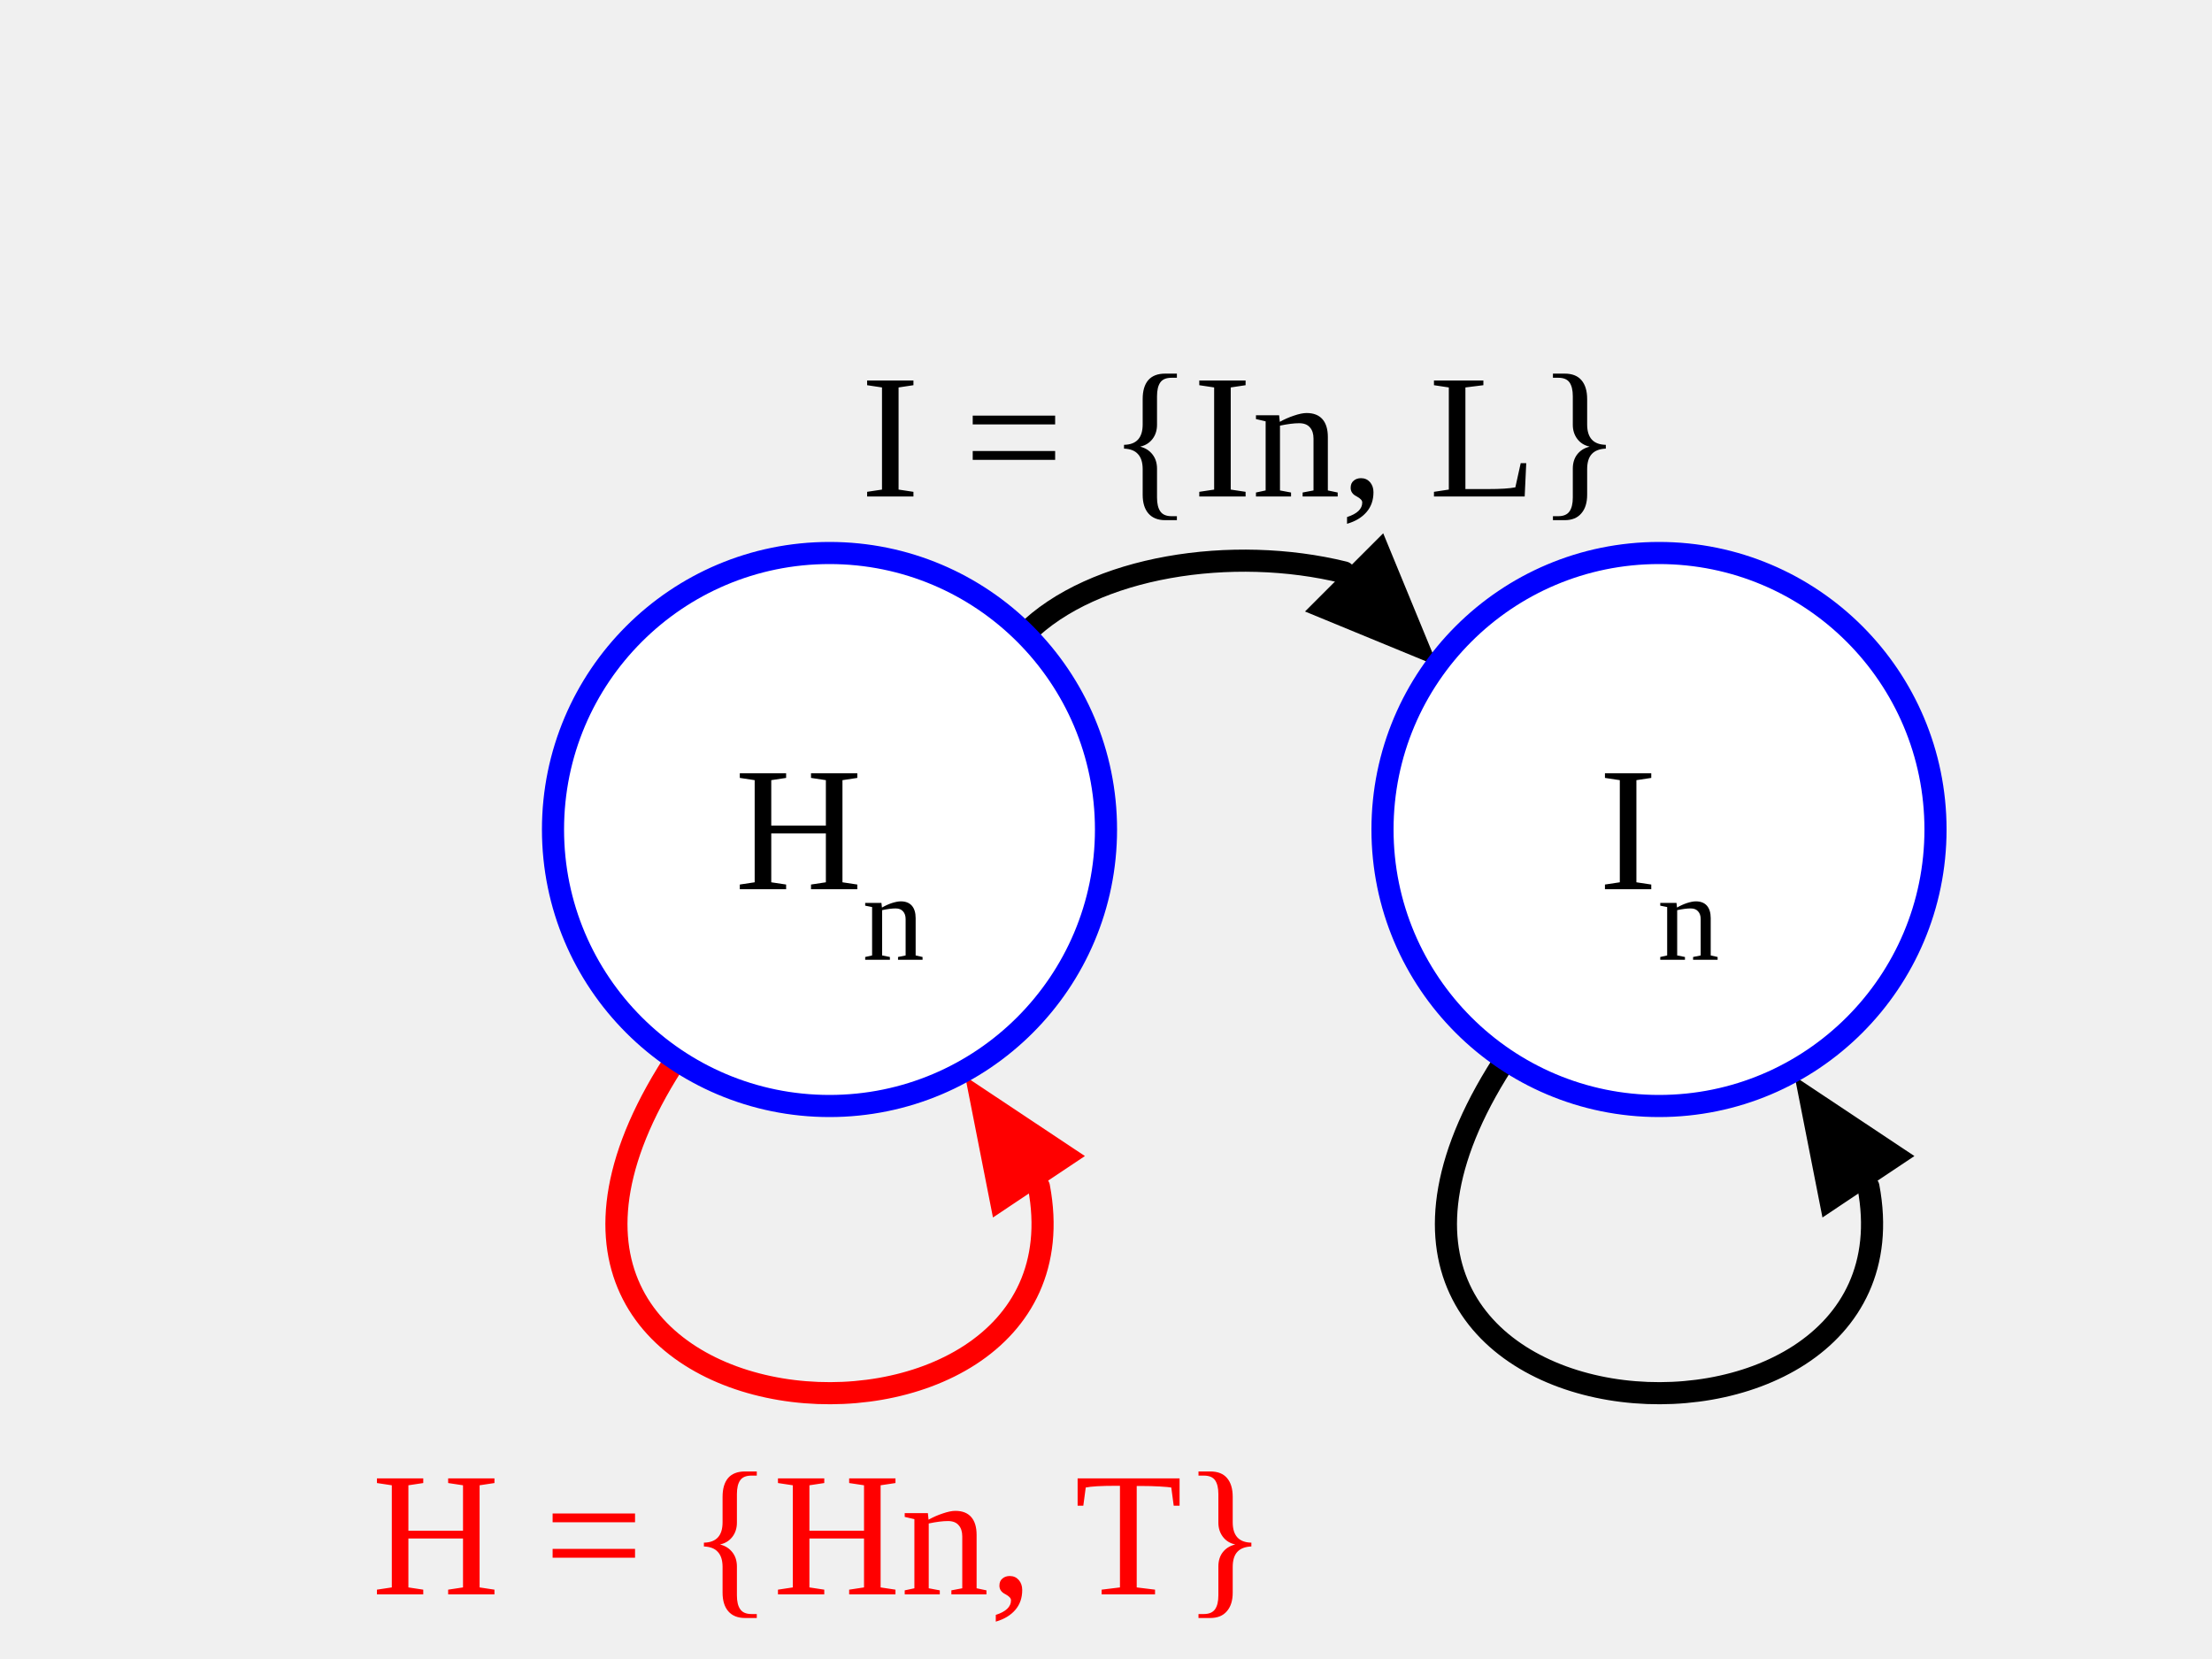
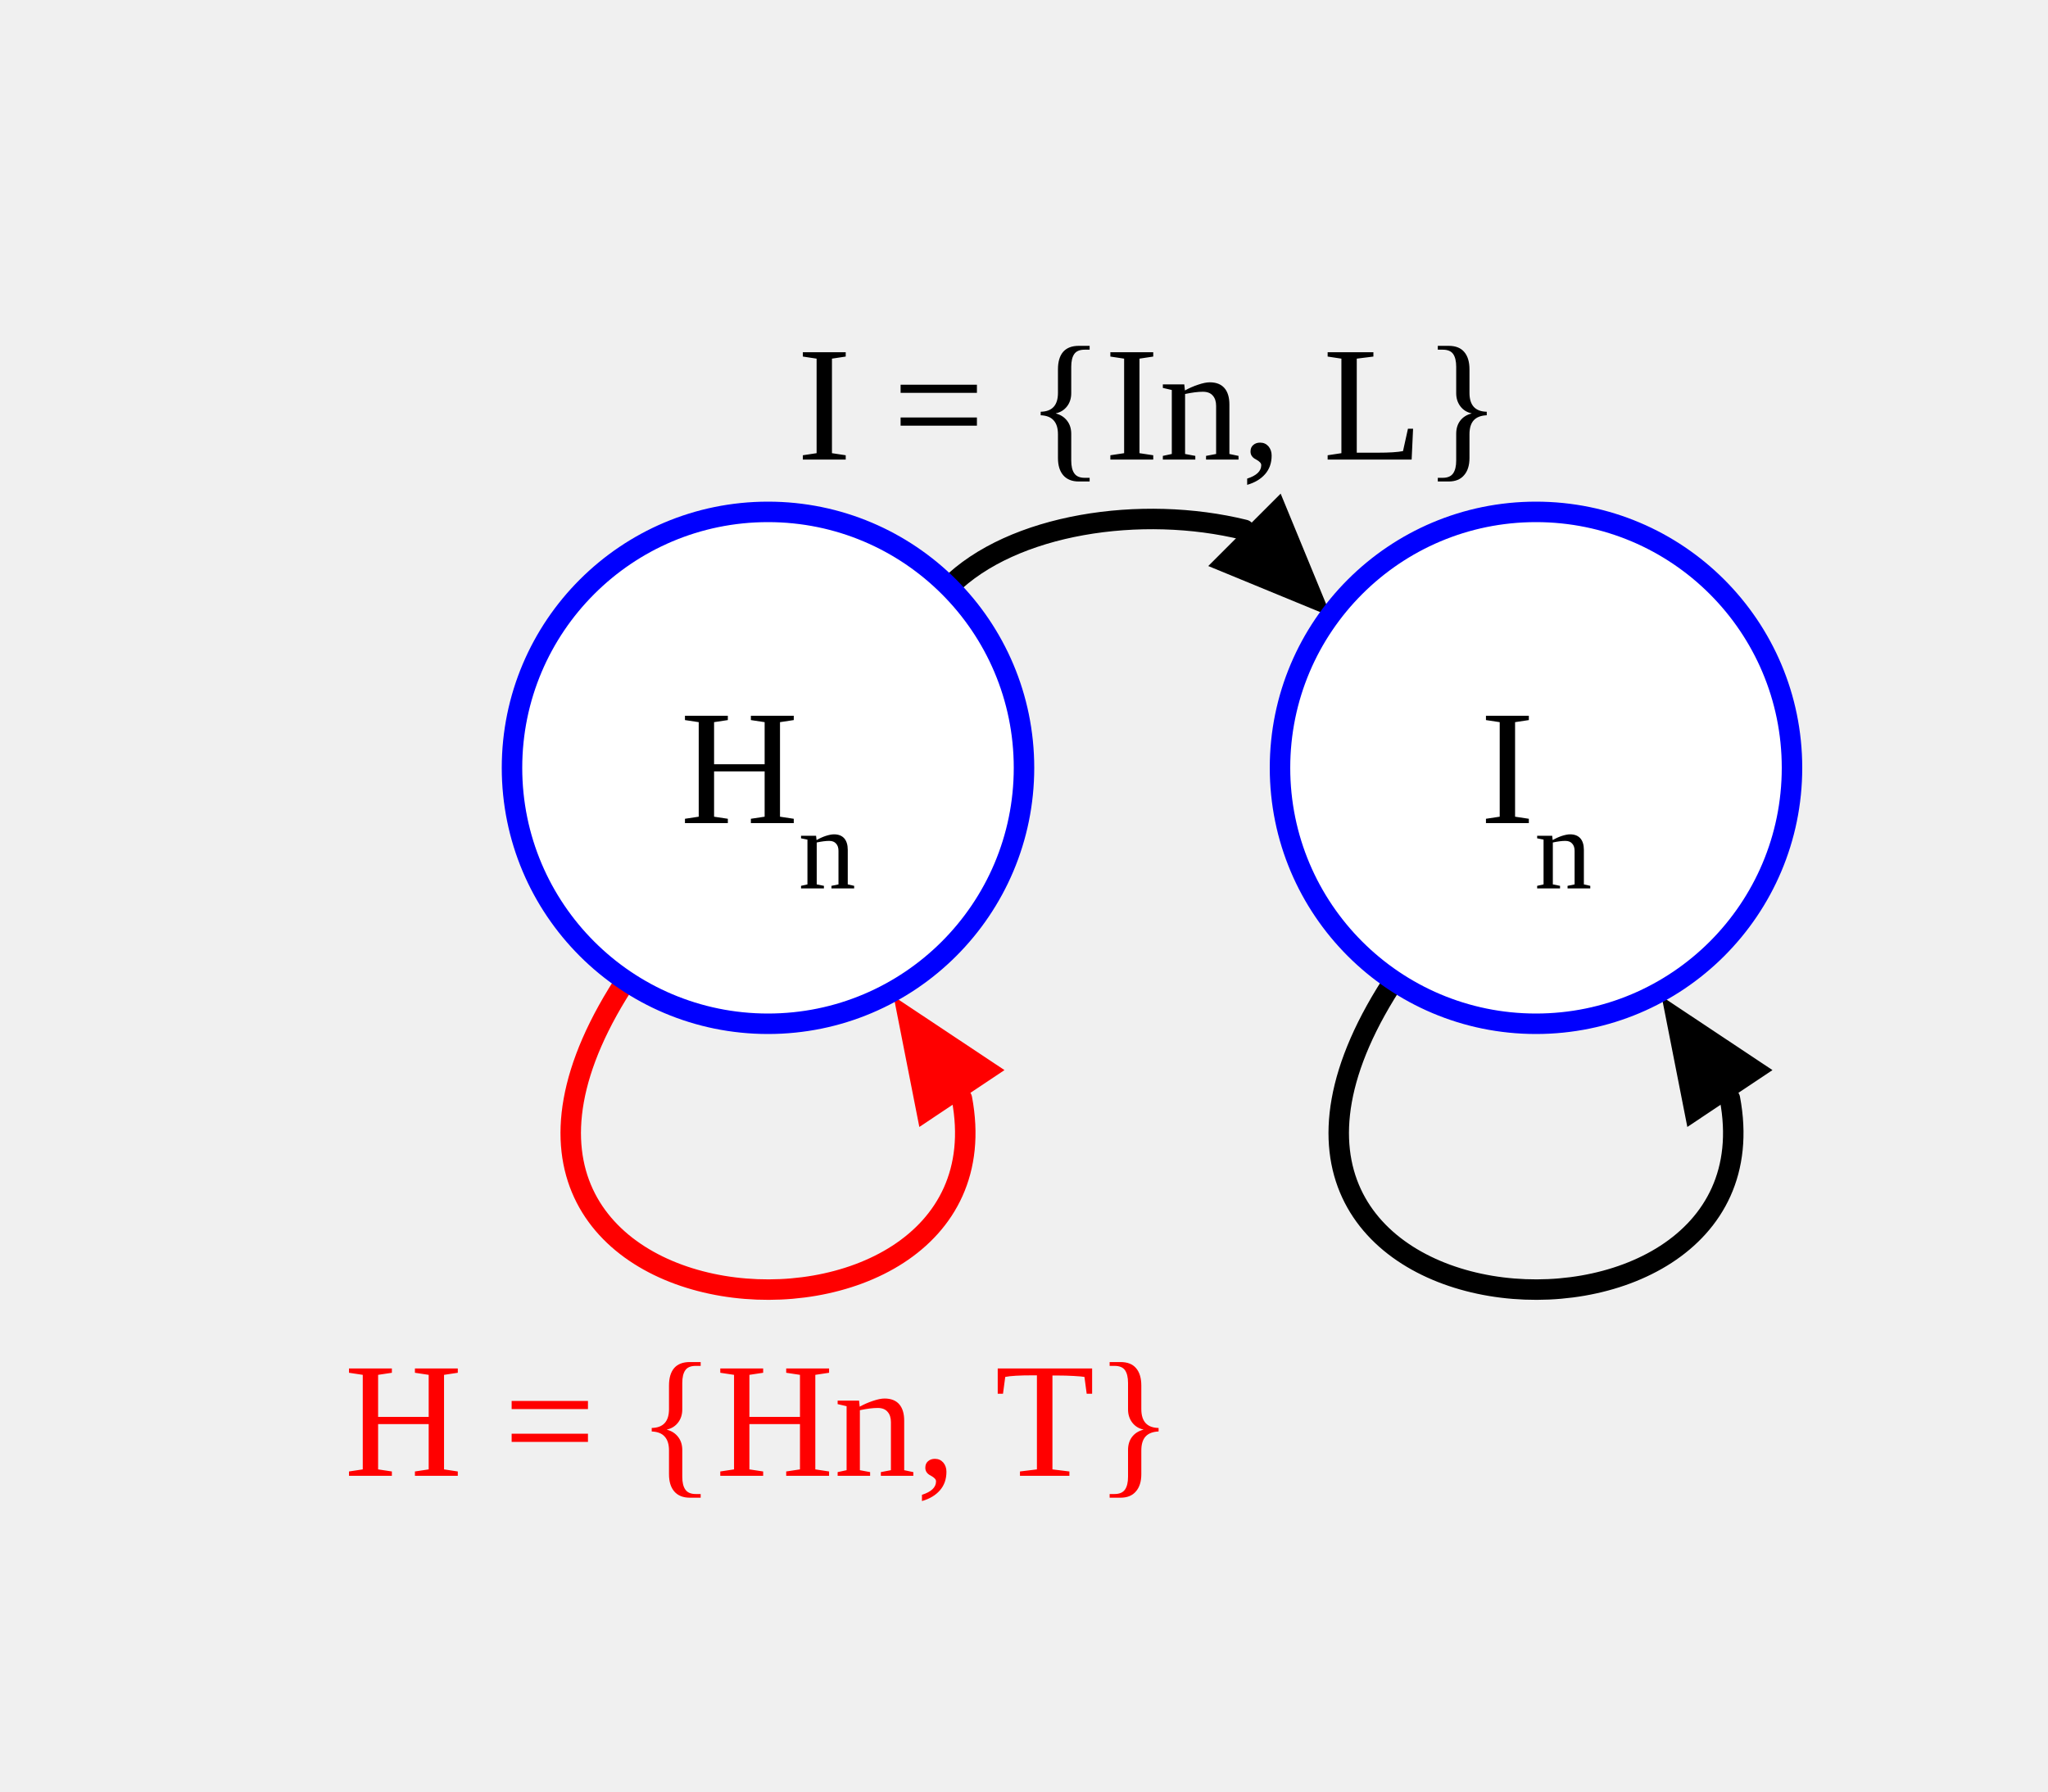
- <svg xmlns="http://www.w3.org/2000/svg" width="200" height="150">
+ <svg xmlns="http://www.w3.org/2000/svg" width="200" height="175">
  <path d="M 61.378 95.387 C37.113 131.703 99.292 135.674 93.936 107.302" fill="none" stroke-dasharray="0" stroke-linecap="round" stroke-width="2" stroke="red" />
  <polygon points="89.779 110.08, 87.269 97.325, 98.093 104.525" fill="red" stroke="none" />
  <path d="M 92.678 57.322 C98.864 51.136 111.482 49.279 121.528 51.753" fill="none" stroke-dasharray="0" stroke-linecap="round" stroke-width="2" stroke="black" />
  <polygon points="125.064 48.217, 130.013 60.238, 117.993 55.289" fill="black" stroke="none" />
  <path d="M 136.378 95.387 C112.113 131.703 174.292 135.674 168.936 107.302" fill="none" stroke-dasharray="0" stroke-linecap="round" stroke-width="2" stroke="black" />
  <polygon points="164.779 110.08, 162.269 97.325, 173.093 104.525" fill="black" stroke="none" />
  <text font-size="16" text-anchor="middle" x="74.1" y="138.753" dominant-baseline="central" fill="red">
H = {Hn, T}<tspan dy="8" font-size=".7em" />
  </text>
  <text font-size="16" text-anchor="middle" x="112.232" y="39.494" dominant-baseline="central" fill="black">
I = {In, L}<tspan dy="8" font-size=".7em" />
  </text>
  <circle cx="75" r="25" stroke="blue" stroke-width="2" cy="75" fill="white" stroke-dasharray="0" />
  <circle cx="150" r="25" stroke="blue" stroke-width="2" cy="75" fill="white" stroke-dasharray="0" />
  <text font-size="16" text-anchor="middle" x="75" y="75" dominant-baseline="central" fill="black">
H<tspan dy="8" font-size=".7em">n</tspan>
  </text>
  <text font-size="16" text-anchor="middle" x="150" y="75" dominant-baseline="central" fill="black">
I<tspan dy="8" font-size=".7em">n</tspan>
  </text>
</svg>
